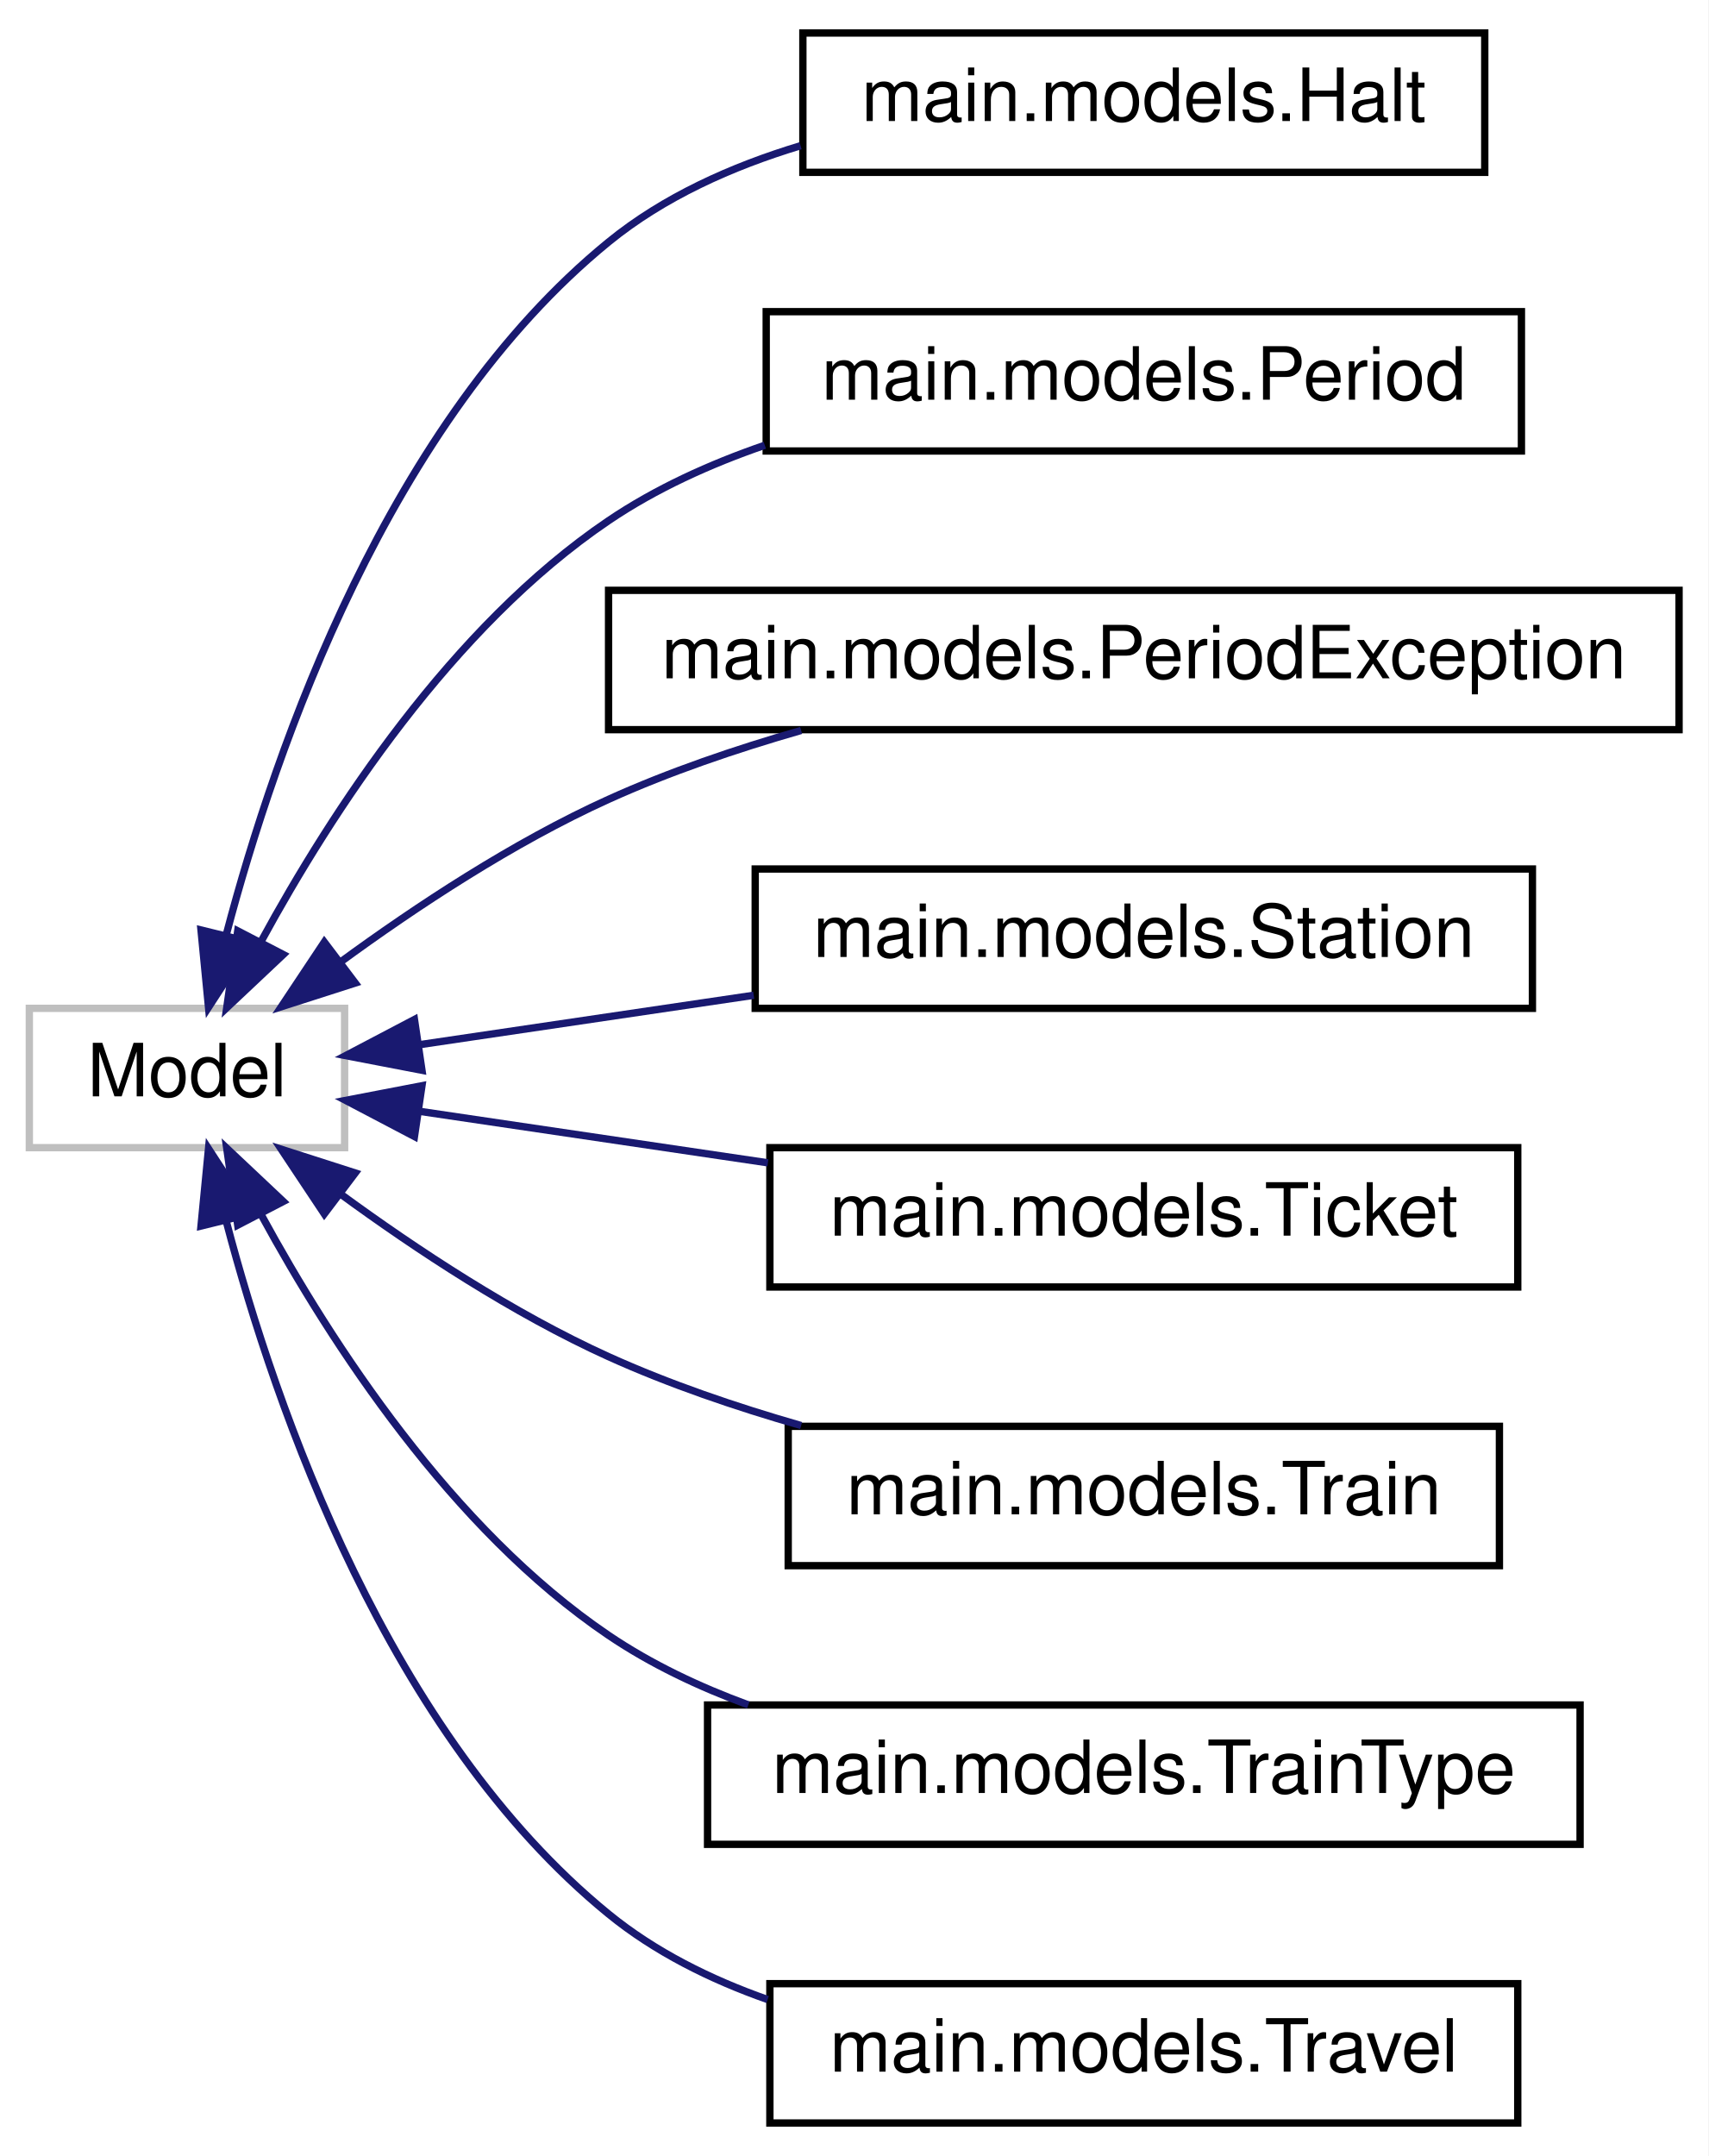
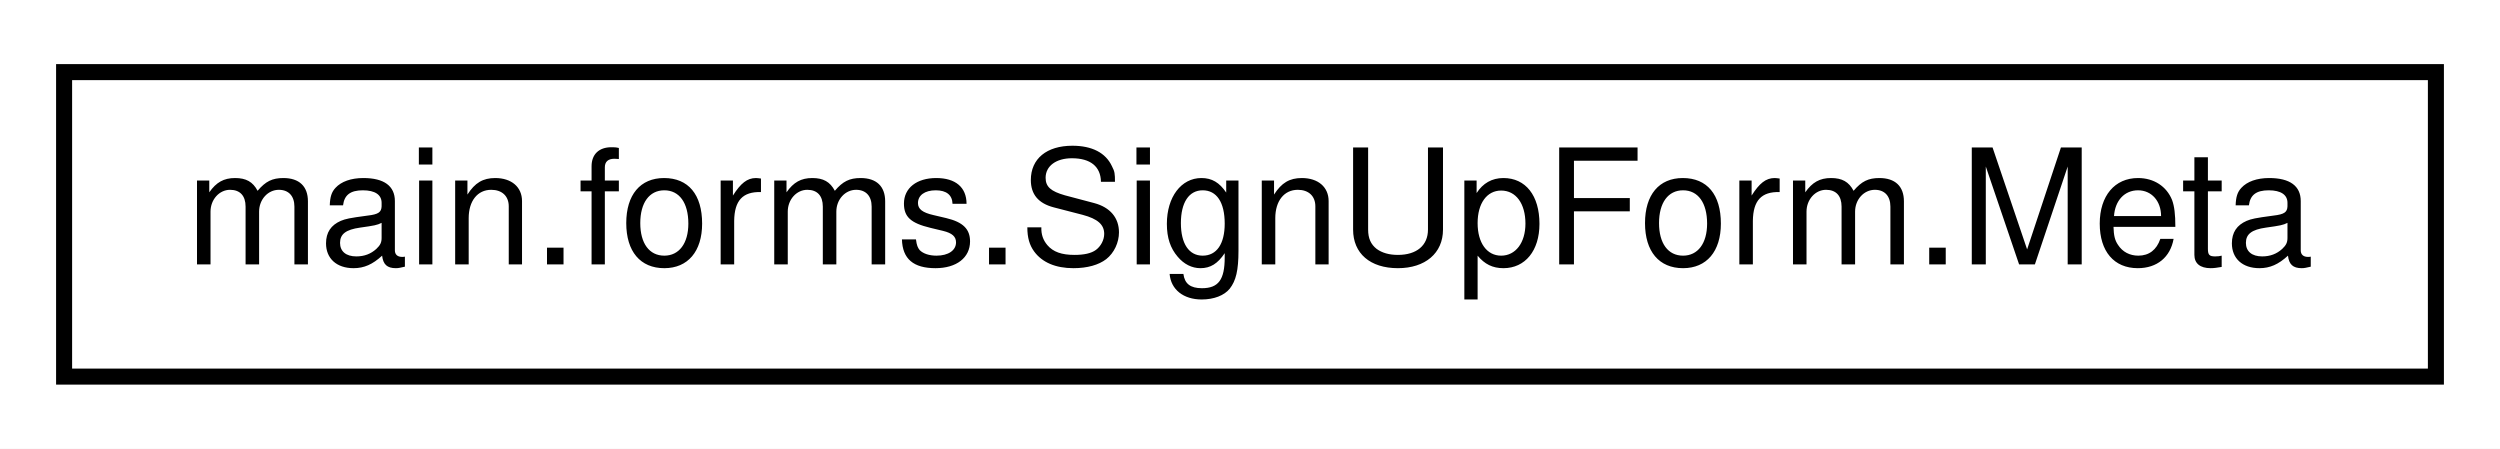
- <svg xmlns="http://www.w3.org/2000/svg" xmlns:xlink="http://www.w3.org/1999/xlink" width="233pt" height="294pt" viewBox="0.00 0.00 233.00 294.00">
-   <g id="graph0" class="graph" transform="scale(1 1) rotate(0) translate(4 290)">
-     <polygon fill="white" stroke="none" points="-4,4 -4,-290 229,-290 229,4 -4,4" />
+ <svg xmlns="http://www.w3.org/2000/svg" xmlns:xlink="http://www.w3.org/1999/xlink" width="156pt" height="28pt" viewBox="0.00 0.00 156.00 28.00">
+   <g id="graph0" class="graph" transform="scale(1 1) rotate(0) translate(4 24)">
+     <polygon fill="white" stroke="none" points="-4,4 -4,-24 152,-24 152,4 -4,4" />
    <g id="node1" class="node">
-       <polygon fill="white" stroke="#bfbfbf" points="0,-133.5 0,-152.5 43,-152.5 43,-133.5 0,-133.5" />
-       <text text-anchor="middle" x="21.5" y="-140.5" font-family="Helvetica,sans-Serif" font-size="10.00">Model</text>
-     </g>
-     <g id="node2" class="node">
-       <g id="a_node2">
-         <a xlink:href="classmain_1_1models_1_1Halt.html" target="_top" xlink:title="main.models.Halt">
-           <polygon fill="white" stroke="black" points="105.5,-266.5 105.5,-285.5 198.5,-285.5 198.5,-266.5 105.5,-266.5" />
-           <text text-anchor="middle" x="152" y="-273.5" font-family="Helvetica,sans-Serif" font-size="10.00">main.models.Halt</text>
+       <g id="a_node1">
+         <a xlink:href="classmain_1_1forms_1_1SignUpForm_1_1Meta.html" target="_top" xlink:title="main.forms.SignUpForm.Meta">
+           <polygon fill="white" stroke="black" points="0,-0.5 0,-19.5 148,-19.5 148,-0.5 0,-0.5" />
+           <text text-anchor="middle" x="74" y="-7.5" font-family="Helvetica,sans-Serif" font-size="10.00">main.forms.SignUpForm.Meta</text>
        </a>
      </g>
    </g>
-     <g id="edge1" class="edge">
-       <path fill="none" stroke="midnightblue" d="M26.884,-162.638C33.628,-188.218 49.032,-232.551 79,-257 86.513,-263.129 95.803,-267.298 105.185,-270.129" />
-       <polygon fill="midnightblue" stroke="midnightblue" points="30.214,-161.521 24.439,-152.638 23.414,-163.183 30.214,-161.521" />
-     </g>
-     <g id="node3" class="node">
-       <g id="a_node3">
-         <a xlink:href="classmain_1_1models_1_1Period.html" target="_top" xlink:title="main.models.Period">
-           <polygon fill="white" stroke="black" points="100.5,-228.5 100.5,-247.5 203.5,-247.5 203.5,-228.5 100.5,-228.5" />
-           <text text-anchor="middle" x="152" y="-235.5" font-family="Helvetica,sans-Serif" font-size="10.00">main.models.Period</text>
-         </a>
-       </g>
-     </g>
-     <g id="edge2" class="edge">
-       <path fill="none" stroke="midnightblue" d="M31.693,-161.766C41.181,-179.179 57.599,-204.523 79,-219 85.425,-223.346 92.793,-226.699 100.31,-229.285" />
-       <polygon fill="midnightblue" stroke="midnightblue" points="34.635,-159.836 26.922,-152.572 28.422,-163.061 34.635,-159.836" />
-     </g>
-     <g id="node4" class="node">
-       <g id="a_node4">
-         <a xlink:href="classmain_1_1models_1_1PeriodException.html" target="_top" xlink:title="main.models.PeriodException">
-           <polygon fill="white" stroke="black" points="79,-190.5 79,-209.5 225,-209.5 225,-190.5 79,-190.5" />
-           <text text-anchor="middle" x="152" y="-197.5" font-family="Helvetica,sans-Serif" font-size="10.00">main.models.PeriodException</text>
-         </a>
-       </g>
-     </g>
-     <g id="edge3" class="edge">
-       <path fill="none" stroke="midnightblue" d="M42.372,-158.767C52.786,-166.39 66.043,-175.135 79,-181 87.244,-184.732 96.363,-187.843 105.262,-190.395" />
-       <polygon fill="midnightblue" stroke="midnightblue" points="44.451,-155.951 34.362,-152.715 40.231,-161.536 44.451,-155.951" />
-     </g>
-     <g id="node5" class="node">
-       <g id="a_node5">
-         <a xlink:href="classmain_1_1models_1_1Station.html" target="_top" xlink:title="main.models.Station">
-           <polygon fill="white" stroke="black" points="99,-152.5 99,-171.5 205,-171.5 205,-152.5 99,-152.5" />
-           <text text-anchor="middle" x="152" y="-159.5" font-family="Helvetica,sans-Serif" font-size="10.00">main.models.Station</text>
-         </a>
-       </g>
-     </g>
-     <g id="edge4" class="edge">
-       <path fill="none" stroke="midnightblue" d="M53.398,-147.569C67.009,-149.581 83.383,-152.002 98.798,-154.281" />
-       <polygon fill="midnightblue" stroke="midnightblue" points="53.55,-144.053 43.146,-146.053 52.526,-150.978 53.55,-144.053" />
-     </g>
-     <g id="node6" class="node">
-       <g id="a_node6">
-         <a xlink:href="classmain_1_1models_1_1Ticket.html" target="_top" xlink:title="main.models.Ticket">
-           <polygon fill="white" stroke="black" points="101,-114.5 101,-133.5 203,-133.5 203,-114.5 101,-114.5" />
-           <text text-anchor="middle" x="152" y="-121.5" font-family="Helvetica,sans-Serif" font-size="10.00">main.models.Ticket</text>
-         </a>
-       </g>
-     </g>
-     <g id="edge5" class="edge">
-       <path fill="none" stroke="midnightblue" d="M53.341,-138.44C67.532,-136.341 84.737,-133.798 100.728,-131.433" />
-       <polygon fill="midnightblue" stroke="midnightblue" points="52.526,-135.022 43.146,-139.947 53.55,-141.947 52.526,-135.022" />
-     </g>
-     <g id="node7" class="node">
-       <g id="a_node7">
-         <a xlink:href="classmain_1_1models_1_1Train.html" target="_top" xlink:title="main.models.Train">
-           <polygon fill="white" stroke="black" points="103.5,-76.5 103.5,-95.5 200.5,-95.5 200.5,-76.5 103.5,-76.5" />
-           <text text-anchor="middle" x="152" y="-83.5" font-family="Helvetica,sans-Serif" font-size="10.00">main.models.Train</text>
-         </a>
-       </g>
-     </g>
-     <g id="edge6" class="edge">
-       <path fill="none" stroke="midnightblue" d="M42.372,-127.233C52.786,-119.61 66.043,-110.865 79,-105 87.244,-101.268 96.363,-98.157 105.262,-95.605" />
-       <polygon fill="midnightblue" stroke="midnightblue" points="40.231,-124.464 34.362,-133.285 44.451,-130.049 40.231,-124.464" />
-     </g>
-     <g id="node8" class="node">
-       <g id="a_node8">
-         <a xlink:href="classmain_1_1models_1_1TrainType.html" target="_top" xlink:title="main.models.TrainType">
-           <polygon fill="white" stroke="black" points="92.5,-38.5 92.5,-57.5 211.5,-57.5 211.5,-38.5 92.5,-38.5" />
-           <text text-anchor="middle" x="152" y="-45.5" font-family="Helvetica,sans-Serif" font-size="10.00">main.models.TrainType</text>
-         </a>
-       </g>
-     </g>
-     <g id="edge7" class="edge">
-       <path fill="none" stroke="midnightblue" d="M31.693,-124.234C41.181,-106.821 57.599,-81.478 79,-67 84.782,-63.088 91.329,-59.982 98.06,-57.514" />
-       <polygon fill="midnightblue" stroke="midnightblue" points="28.422,-122.939 26.922,-133.428 34.635,-126.164 28.422,-122.939" />
-     </g>
-     <g id="node9" class="node">
-       <g id="a_node9">
-         <a xlink:href="classmain_1_1models_1_1Travel.html" target="_top" xlink:title="main.models.Travel">
-           <polygon fill="white" stroke="black" points="101,-0.5 101,-19.5 203,-19.5 203,-0.5 101,-0.5" />
-           <text text-anchor="middle" x="152" y="-7.5" font-family="Helvetica,sans-Serif" font-size="10.00">main.models.Travel</text>
-         </a>
-       </g>
-     </g>
-     <g id="edge8" class="edge">
-       <path fill="none" stroke="midnightblue" d="M26.884,-123.362C33.628,-97.781 49.032,-53.449 79,-29 85.311,-23.851 92.876,-20.086 100.696,-17.335" />
-       <polygon fill="midnightblue" stroke="midnightblue" points="23.414,-122.817 24.439,-133.362 30.214,-124.479 23.414,-122.817" />
-     </g>
  </g>
</svg>
